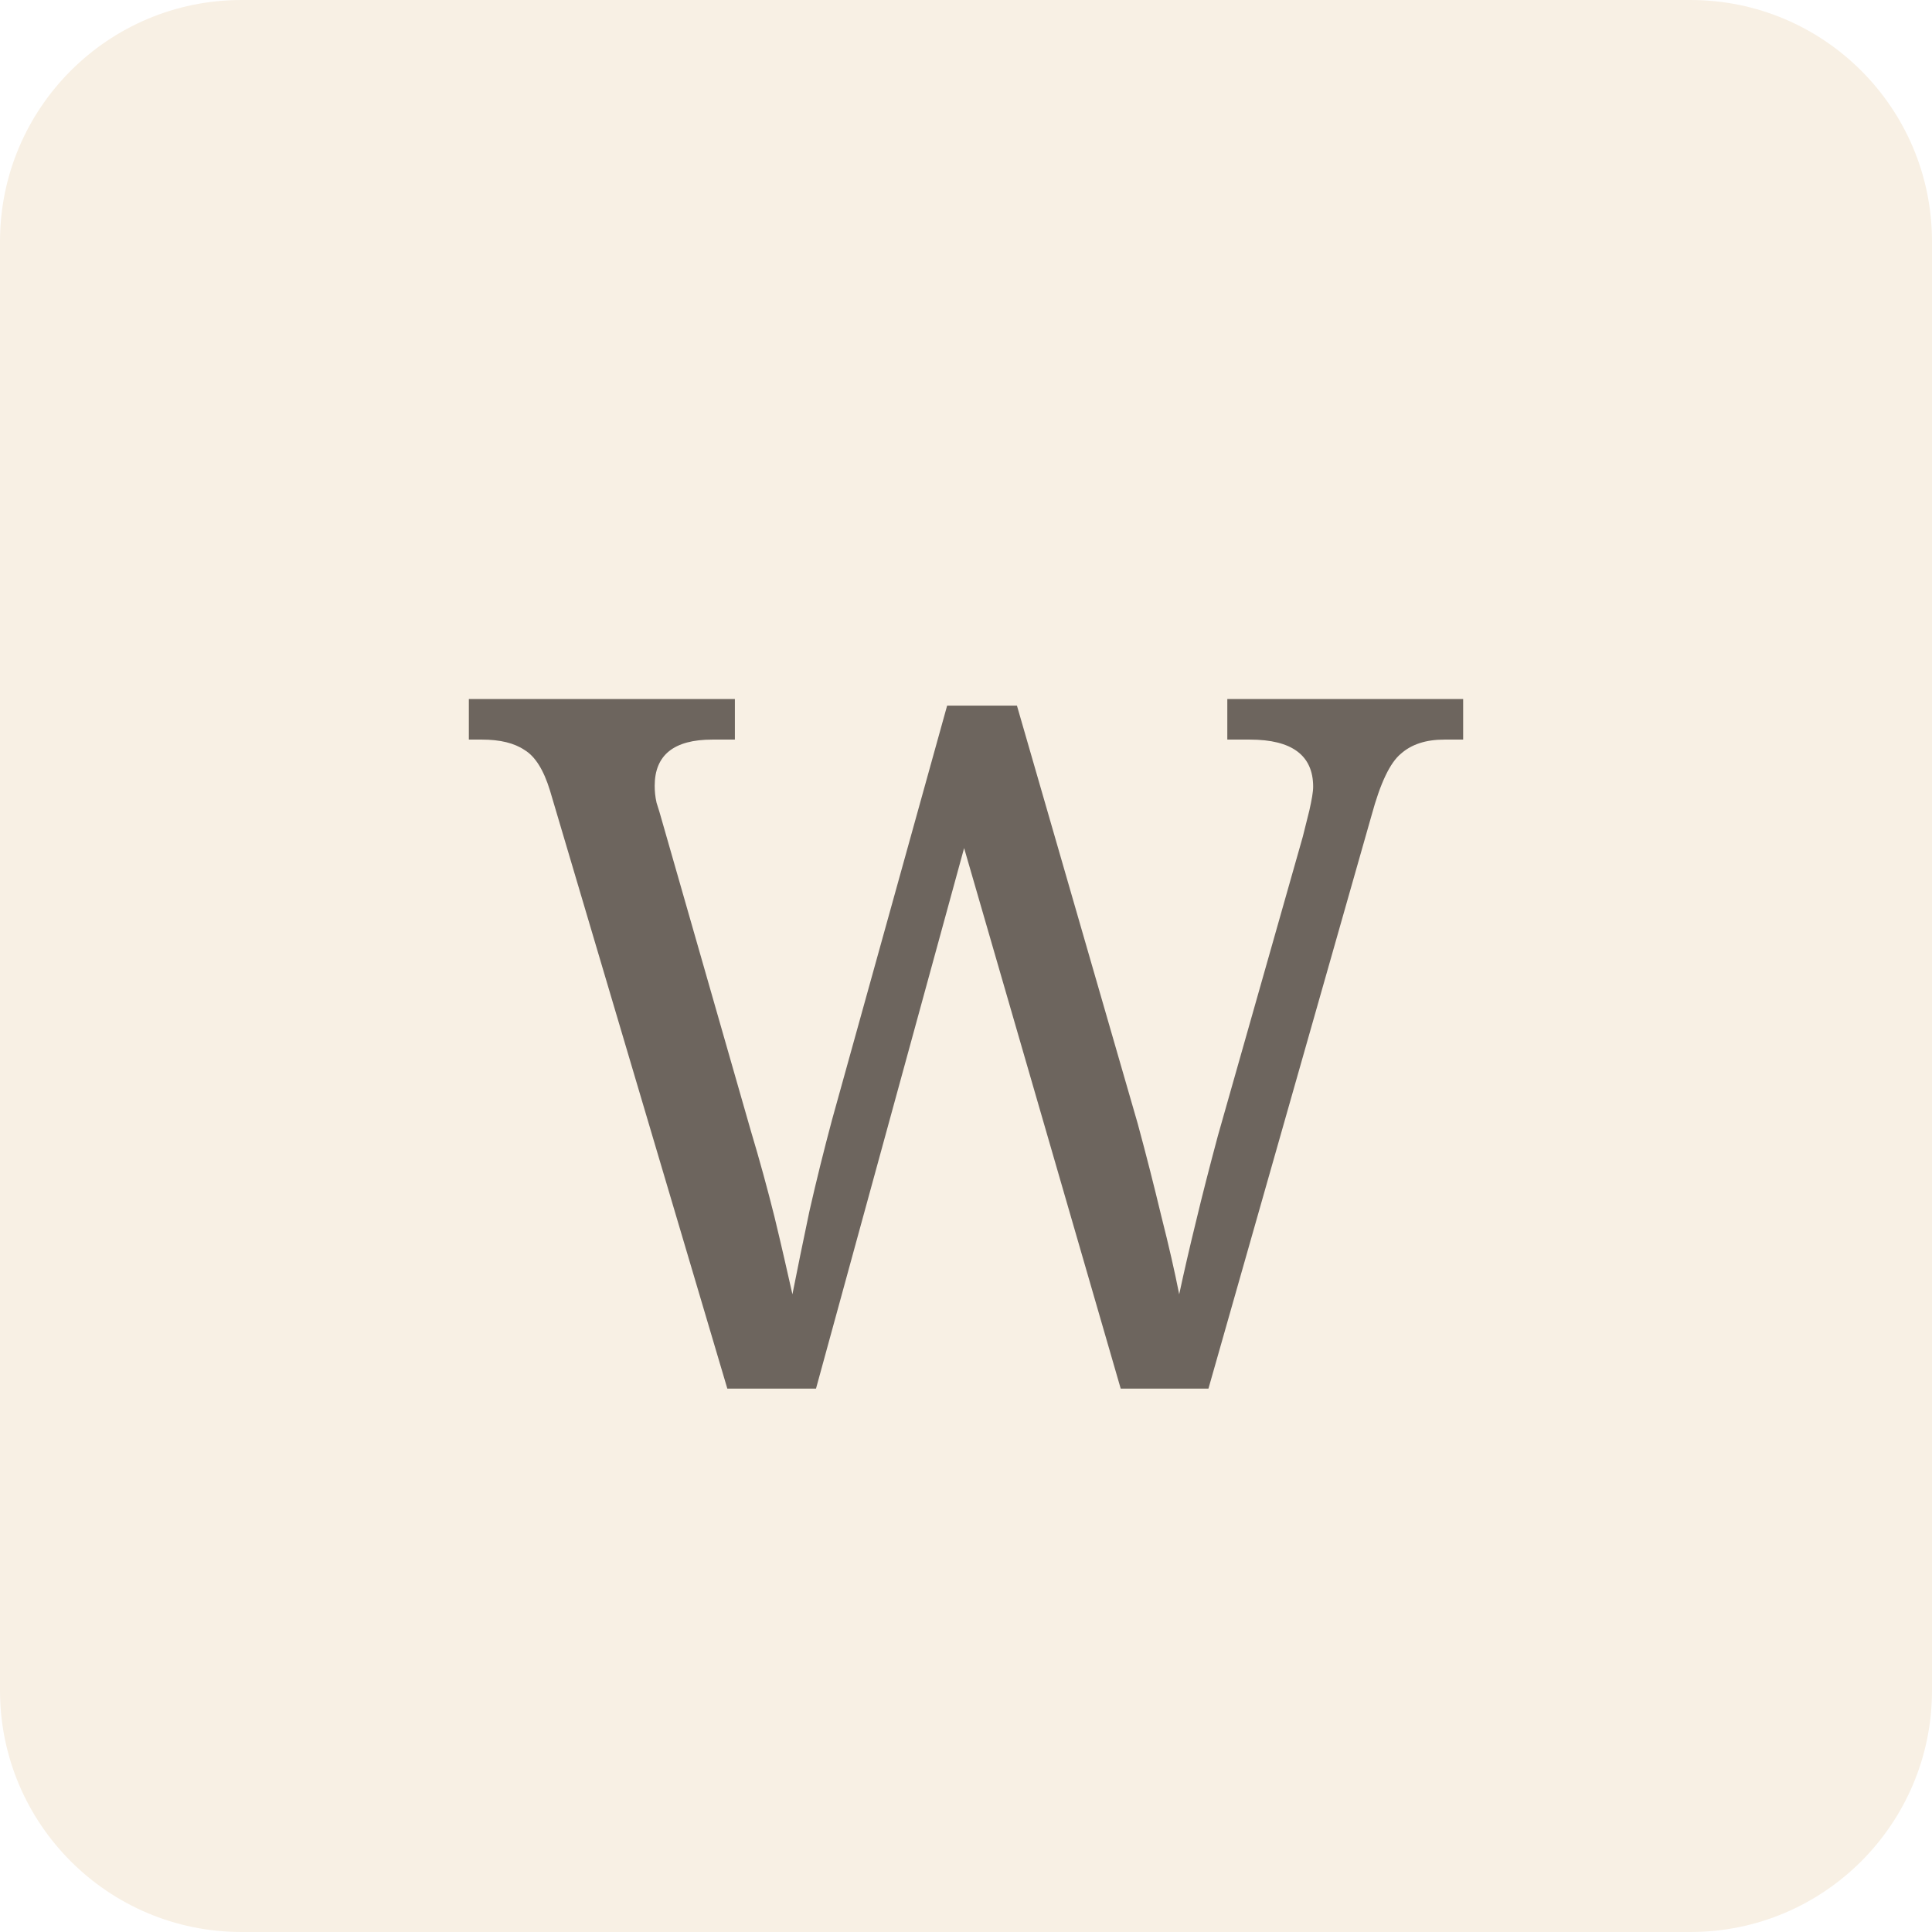
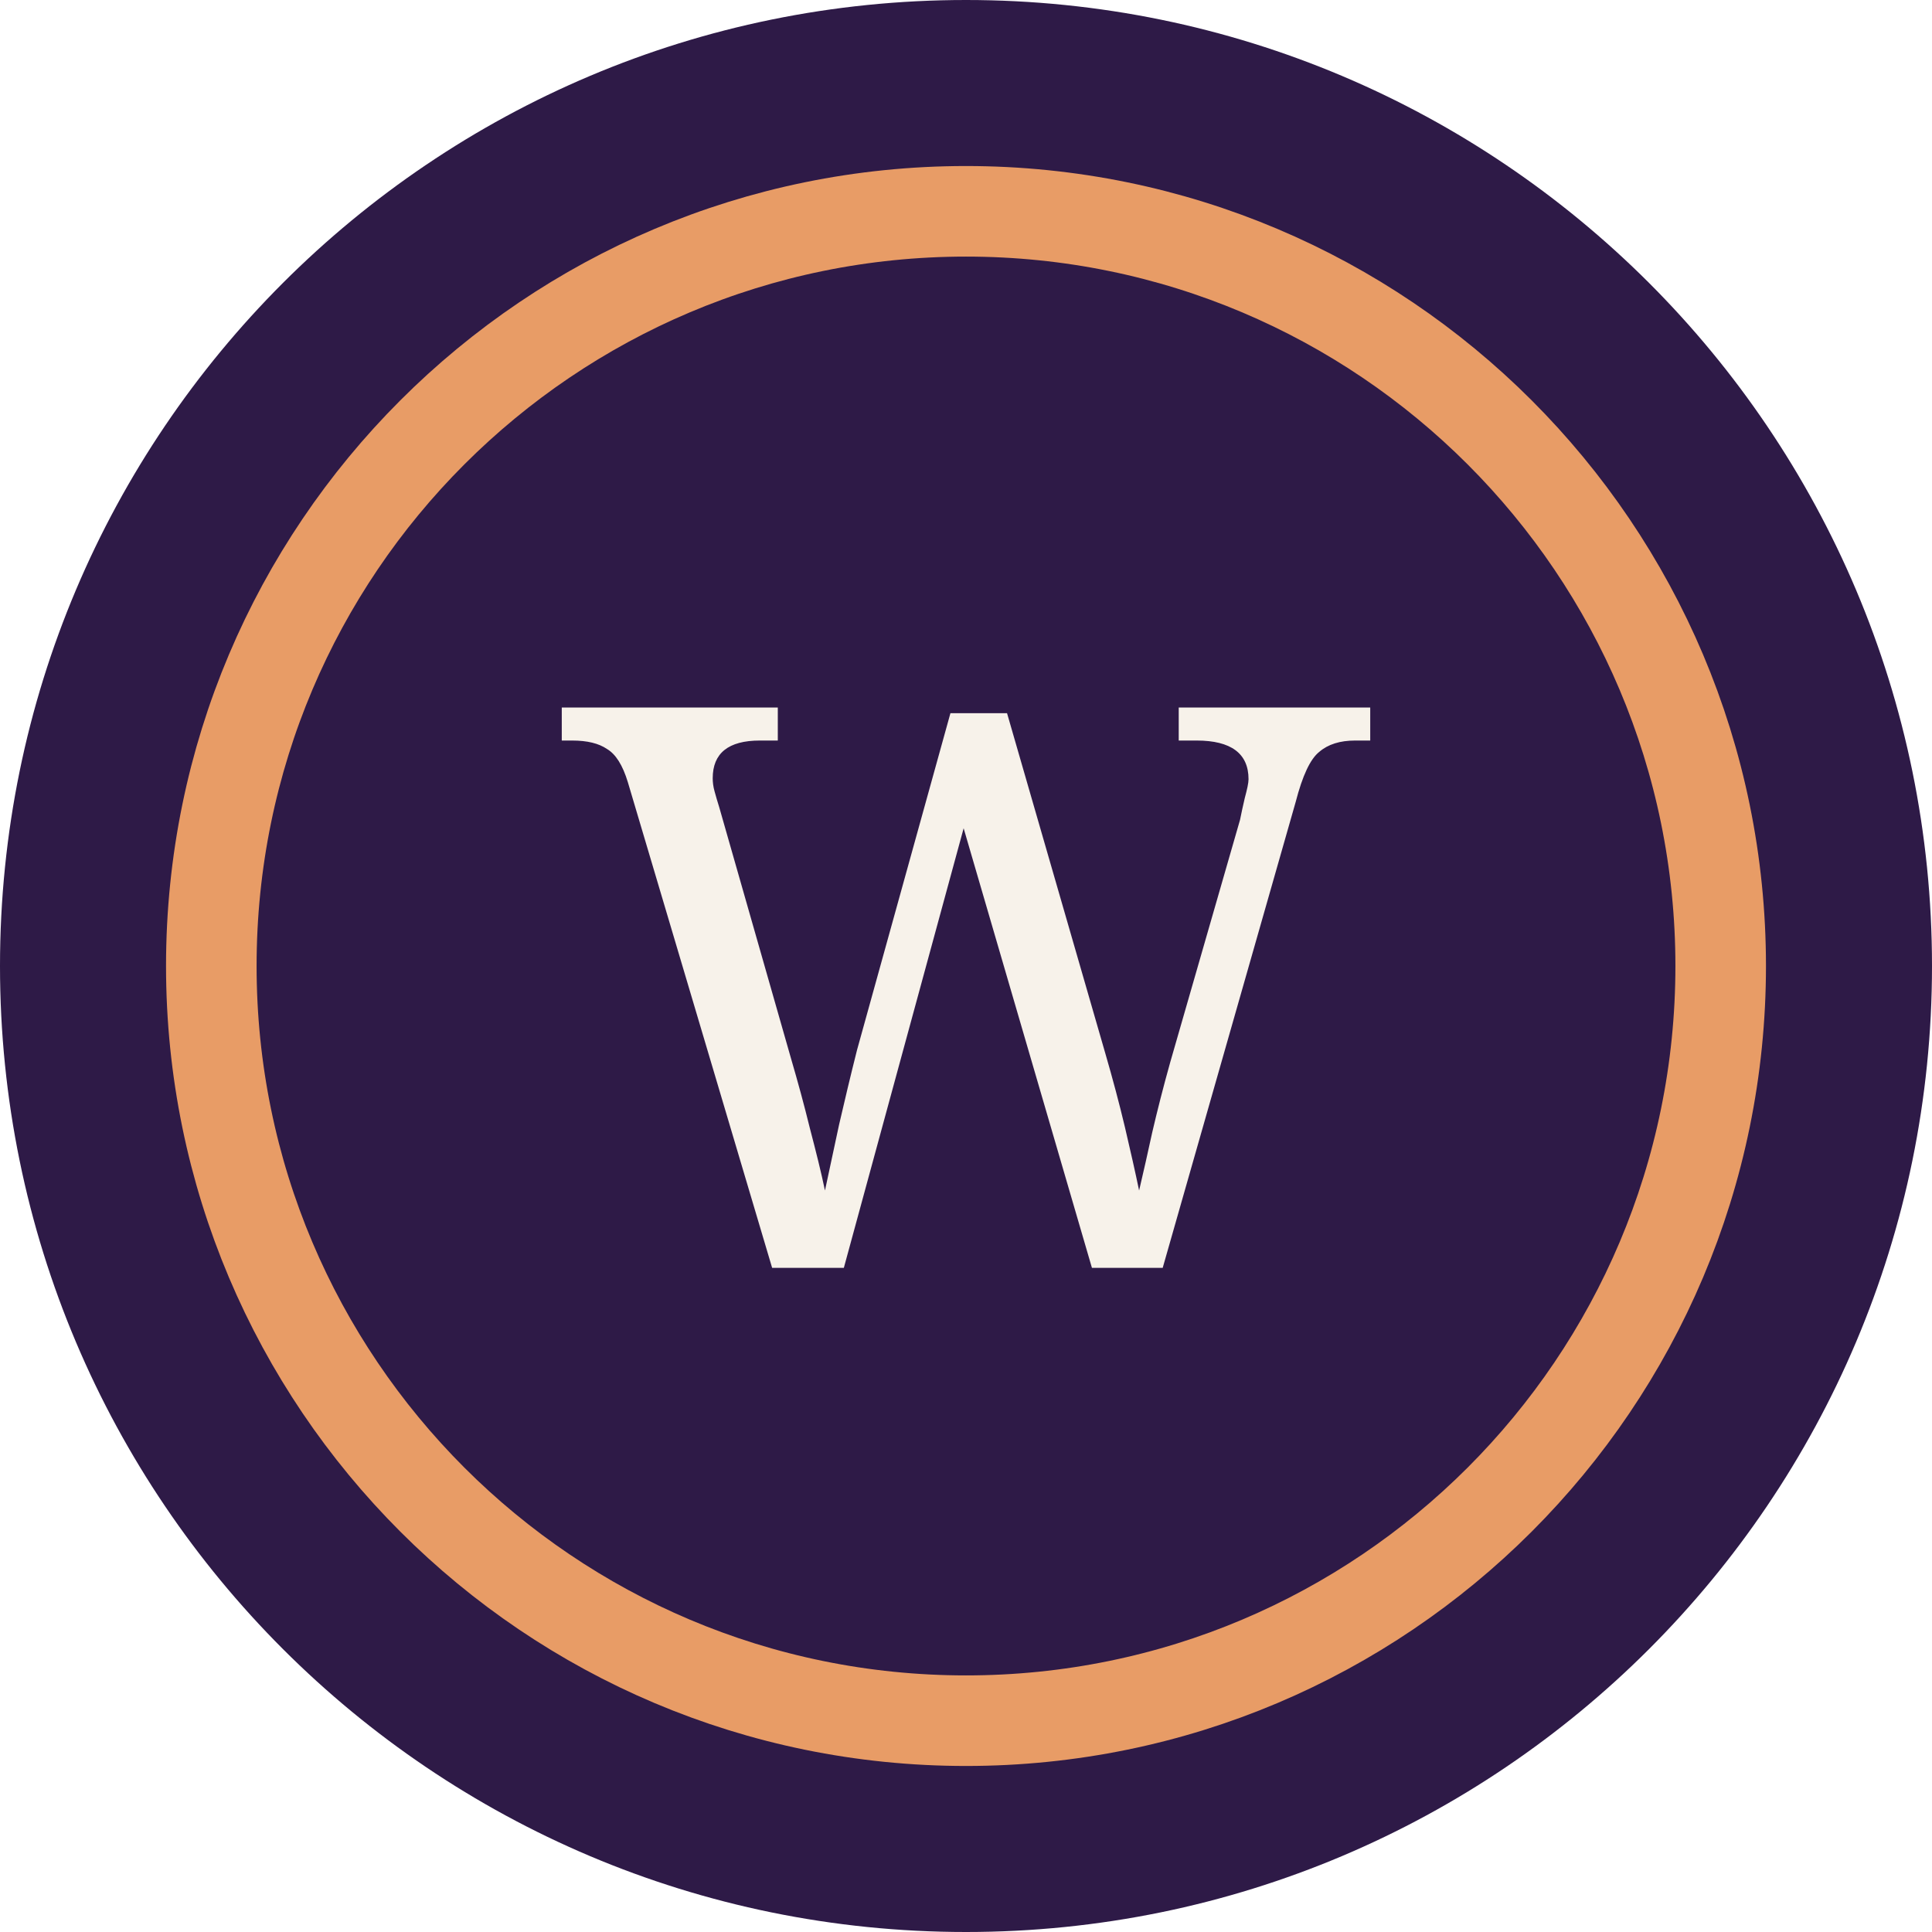
<svg xmlns="http://www.w3.org/2000/svg" viewBox="0 0 32 32">
-   <rect width="32" height="32" rx="4" fill="#F8F0E4" />
-   <text x="16" y="23" text-anchor="middle" font-family="Georgia, serif" font-size="16" fill="#6D655E">W</text>
+   <rect width="32" height="32" rx="16" fill="#2E1A47" />
+   <circle cx="16" cy="16" r="12.5" fill="none" stroke="#E89C66" stroke-width="1.5" />
+   <text x="16" y="21" text-anchor="middle" font-family="Georgia, serif" font-size="13" fill="#F7F2EA">W</text>
</svg>
